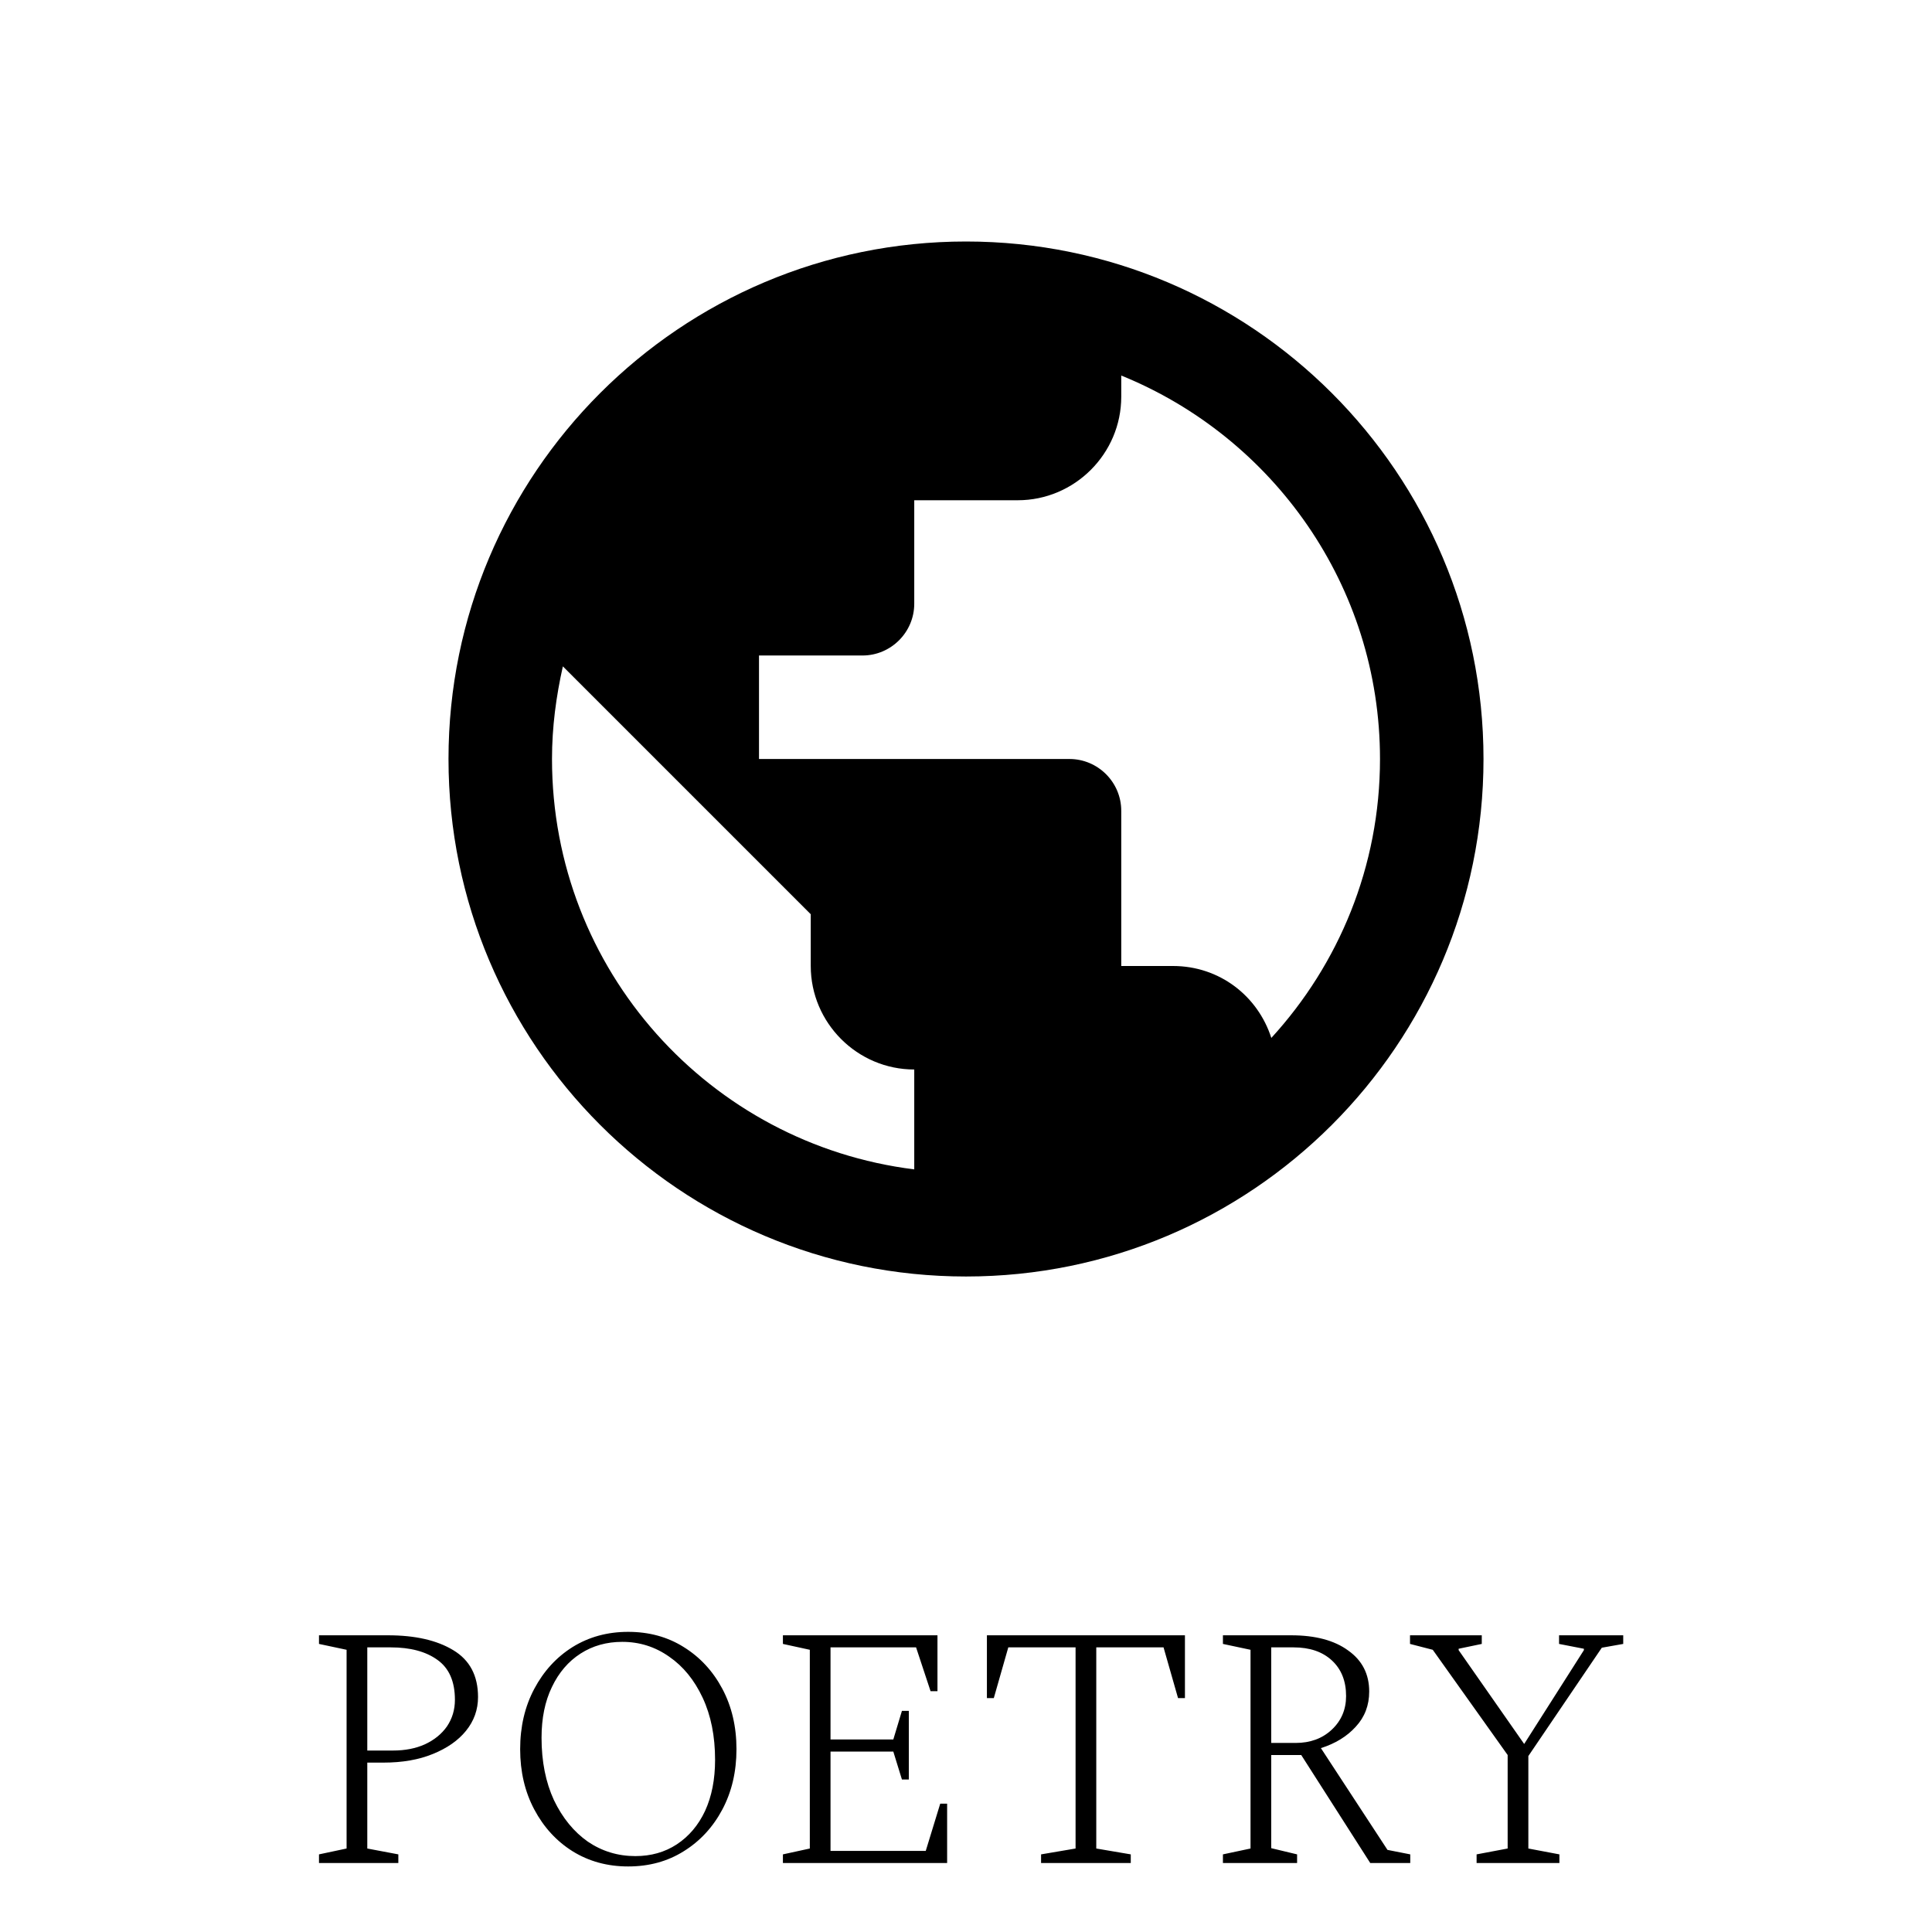
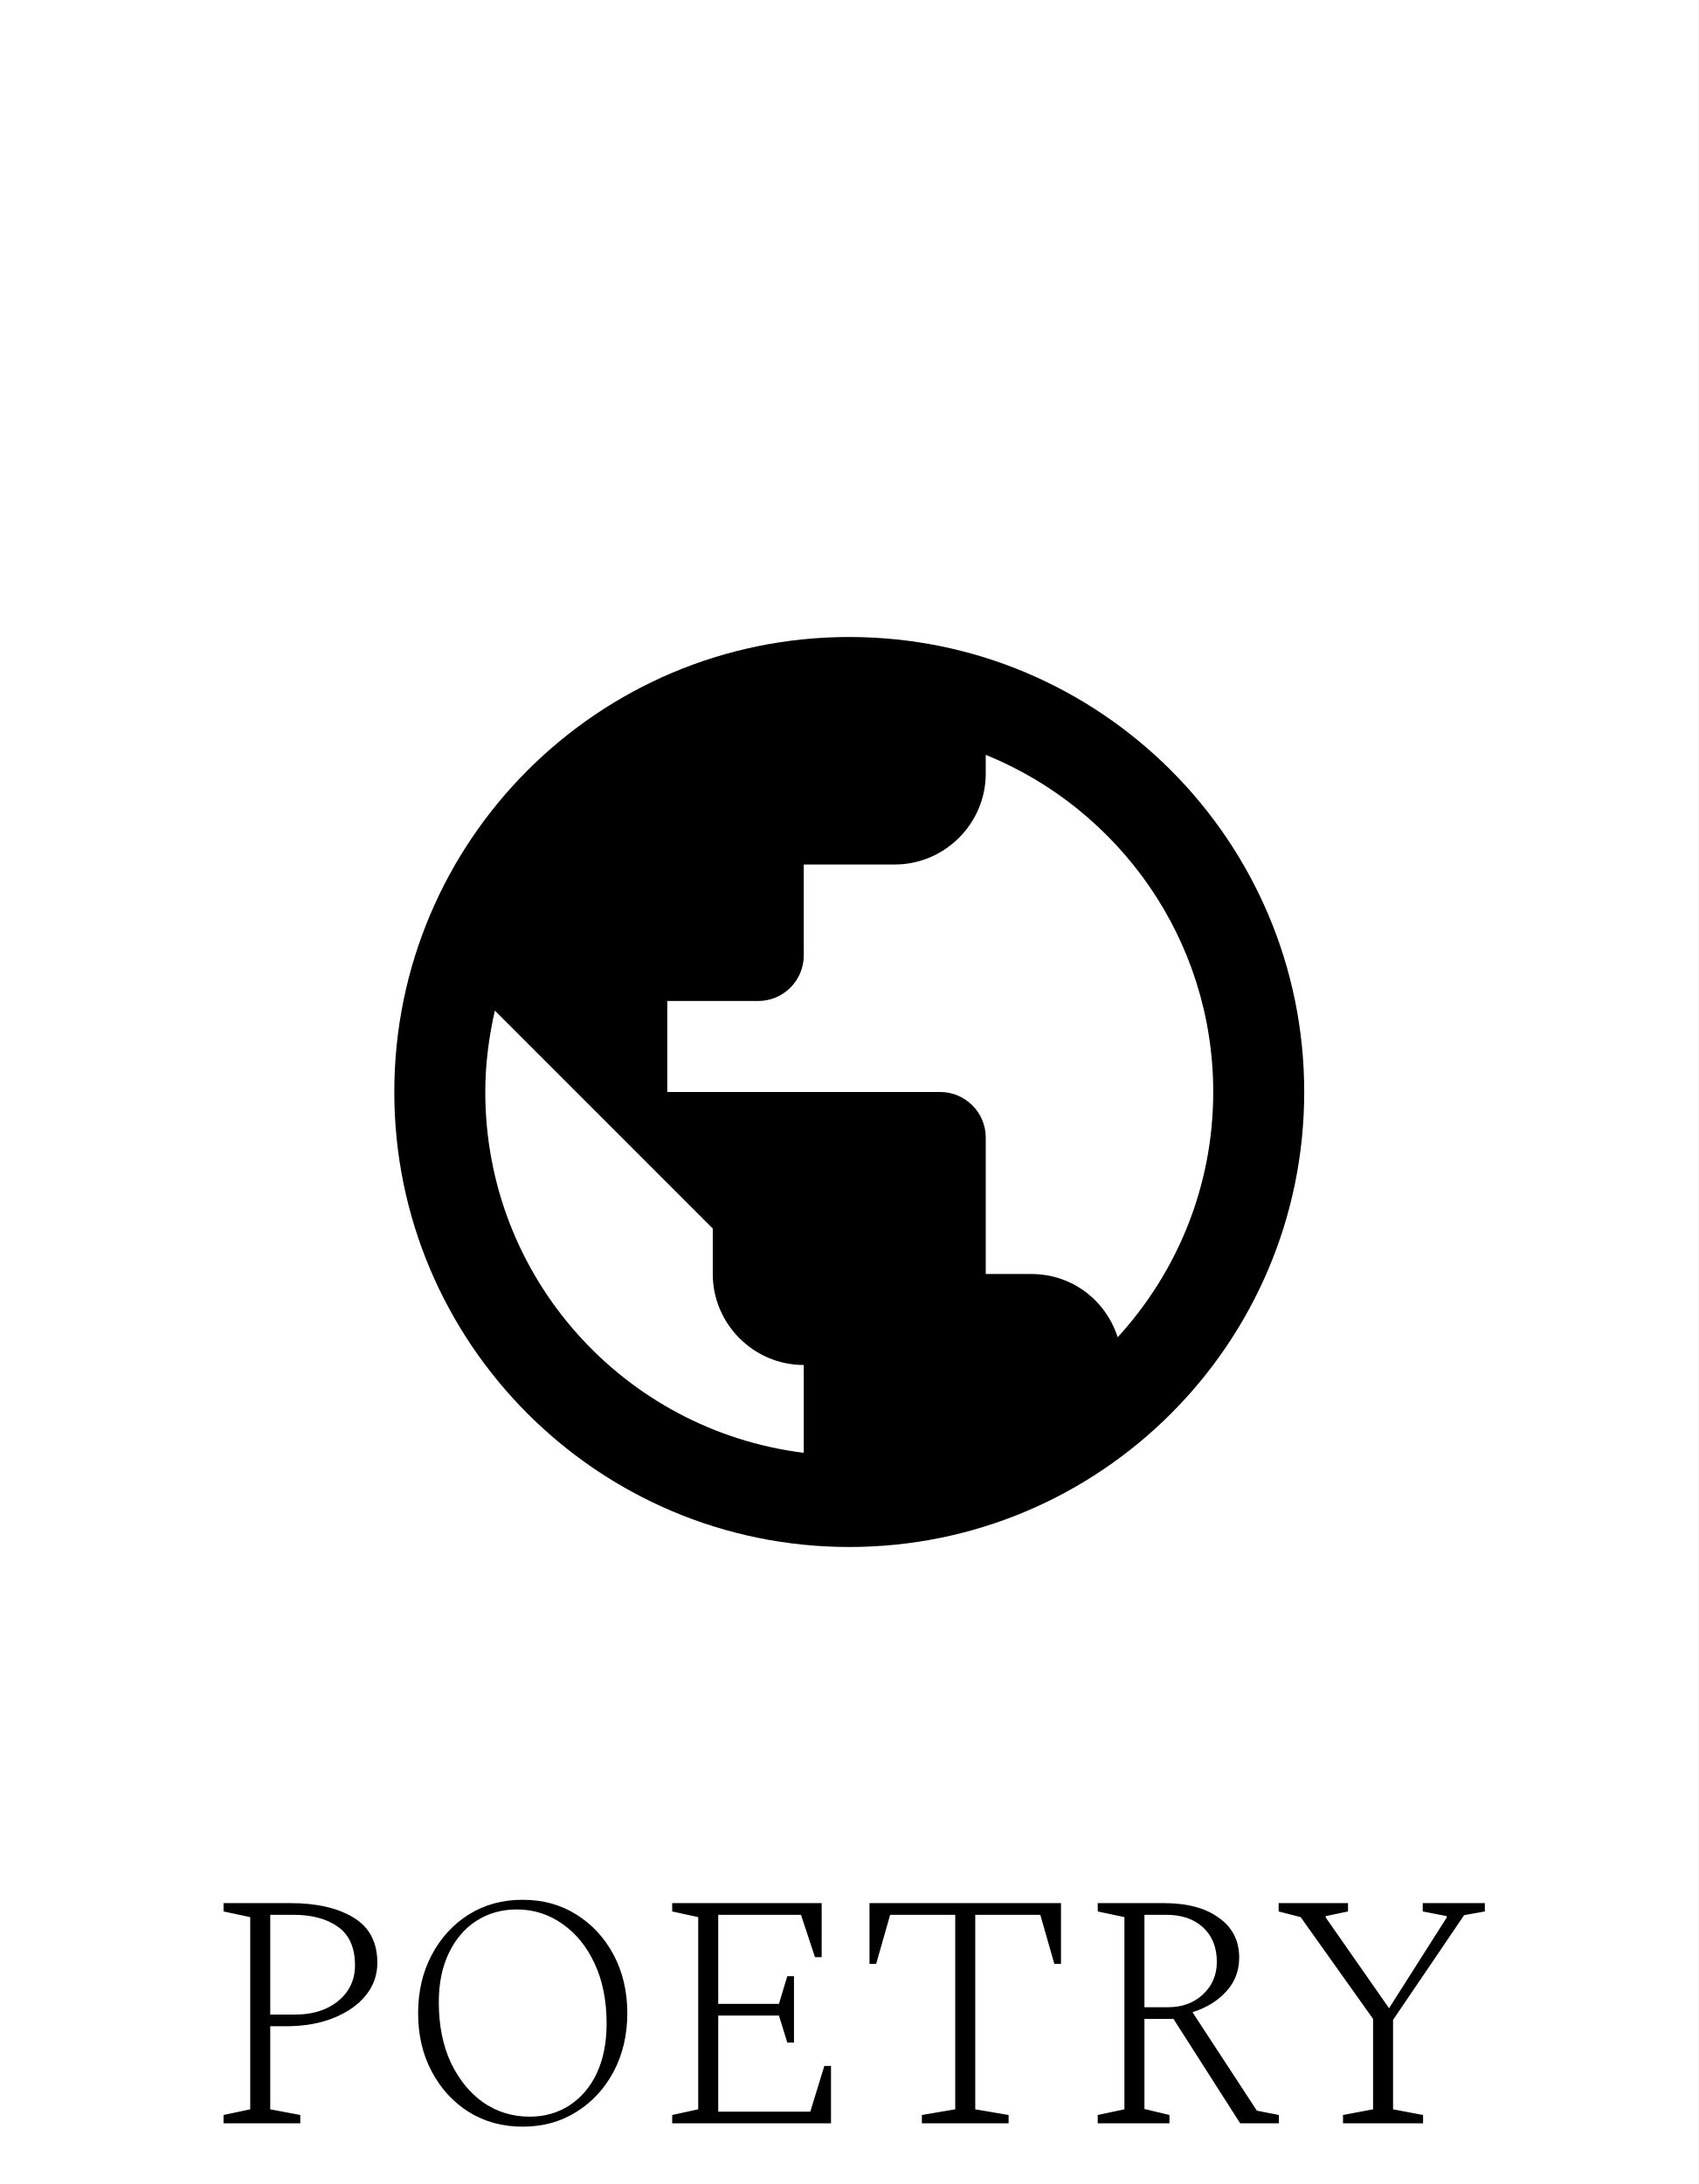
- <svg xmlns="http://www.w3.org/2000/svg" width="56" height="56" viewBox="0 0 56 56" fill="none">
-   <rect width="56" height="56" fill="white" />
+ <svg xmlns="http://www.w3.org/2000/svg" width="56" height="72" viewBox="0 0 56 72" fill="none">
+   <rect width="56" height="72" fill="white" />
  <g clip-path="url(#clip0_911_278)">
-     <path d="M28 7C19.72 7 13 13.72 13 22C13 30.28 19.72 37 28 37C36.28 37 43 30.28 43 22C43 13.72 36.28 7 28 7ZM26.5 33.895C20.575 33.16 16 28.12 16 22C16 21.07 16.12 20.185 16.315 19.315L23.5 26.5V28C23.5 29.65 24.85 31 26.5 31V33.895ZM36.85 30.085C36.46 28.87 35.35 28 34 28H32.5V23.5C32.5 22.675 31.825 22 31 22H22V19H25C25.825 19 26.5 18.325 26.5 17.5V14.5H29.5C31.15 14.5 32.5 13.15 32.5 11.5V10.885C36.895 12.67 40 16.975 40 22C40 25.12 38.8 27.955 36.85 30.085Z" fill="black" />
+     <path d="M28 21C19.72 21 13 27.72 13 36C13 44.28 19.72 51 28 51C36.28 51 43 44.28 43 36C43 27.72 36.28 21 28 21ZM26.5 47.895C20.575 47.16 16 42.12 16 36C16 35.07 16.12 34.185 16.315 33.315L23.5 40.5V42C23.5 43.65 24.85 45 26.5 45V47.895ZM36.85 44.085C36.46 42.87 35.35 42 34 42H32.5V37.5C32.5 36.675 31.825 36 31 36H22V33H25C25.825 33 26.5 32.325 26.5 31.5V28.5H29.5C31.15 28.5 32.5 27.15 32.5 25.5V24.885C36.895 26.67 40 30.975 40 36C40 39.12 38.8 41.955 36.85 44.085Z" fill="black" />
  </g>
-   <path d="M9.246 54V53.75L10.046 53.58V47.82L9.246 47.65V47.4H11.246C12.032 47.4 12.662 47.543 13.136 47.83C13.616 48.117 13.856 48.57 13.856 49.19C13.856 49.557 13.739 49.883 13.506 50.17C13.279 50.45 12.959 50.673 12.546 50.84C12.139 51.007 11.662 51.09 11.116 51.09H10.646V53.58L11.546 53.75V54H9.246ZM10.646 47.75V50.74H11.396C11.742 50.74 12.049 50.68 12.316 50.56C12.589 50.433 12.802 50.26 12.956 50.04C13.109 49.813 13.186 49.557 13.186 49.27C13.186 48.737 13.016 48.35 12.676 48.11C12.342 47.87 11.892 47.75 11.326 47.75H10.646ZM18.207 54.1C17.607 54.1 17.07 53.953 16.597 53.66C16.13 53.367 15.76 52.963 15.487 52.45C15.214 51.937 15.077 51.353 15.077 50.7C15.077 50.047 15.214 49.463 15.487 48.95C15.76 48.437 16.13 48.033 16.597 47.74C17.07 47.447 17.607 47.3 18.207 47.3C18.814 47.3 19.35 47.447 19.817 47.74C20.29 48.033 20.664 48.437 20.937 48.95C21.21 49.463 21.347 50.047 21.347 50.7C21.347 51.353 21.21 51.937 20.937 52.45C20.664 52.963 20.29 53.367 19.817 53.66C19.35 53.953 18.814 54.1 18.207 54.1ZM18.417 53.8C18.87 53.8 19.27 53.687 19.617 53.46C19.97 53.227 20.244 52.903 20.437 52.49C20.63 52.07 20.727 51.577 20.727 51.01C20.727 50.323 20.607 49.723 20.367 49.21C20.127 48.697 19.804 48.3 19.397 48.02C18.99 47.733 18.537 47.59 18.037 47.59C17.584 47.59 17.18 47.703 16.827 47.93C16.474 48.157 16.197 48.48 15.997 48.9C15.797 49.313 15.697 49.803 15.697 50.37C15.697 51.057 15.817 51.66 16.057 52.18C16.304 52.693 16.63 53.093 17.037 53.38C17.45 53.66 17.91 53.8 18.417 53.8ZM22.693 54V53.75L23.473 53.58V47.82L22.693 47.65V47.4H27.173V49.02H26.973L26.553 47.75H24.073V50.42H25.893L26.143 49.59H26.343V51.58H26.143L25.893 50.77H24.073V53.65H26.833L27.253 52.28H27.453V54H22.693ZM30.176 54V53.75L31.176 53.58V47.75H29.226L28.806 49.22H28.606V47.4H34.346V49.22H34.146L33.726 47.75H31.776V53.58L32.776 53.75V54H30.176ZM35.447 54V53.75L36.247 53.58V47.82L35.447 47.65V47.4H37.427C38.127 47.4 38.677 47.547 39.077 47.84C39.483 48.127 39.687 48.523 39.687 49.03C39.687 49.43 39.557 49.77 39.297 50.05C39.044 50.33 38.707 50.537 38.287 50.67L40.217 53.62L40.877 53.75V54H39.717L37.717 50.87H36.847V53.57L37.597 53.75V54H35.447ZM37.497 47.75H36.847V50.52H37.557C37.977 50.52 38.324 50.393 38.597 50.14C38.877 49.88 39.017 49.553 39.017 49.16C39.017 48.727 38.88 48.383 38.607 48.13C38.334 47.877 37.964 47.75 37.497 47.75ZM42.8 54V53.75L43.7 53.58V50.87L41.529 47.82L40.87 47.65V47.4H42.95V47.65L42.279 47.79V47.83L44.179 50.55L45.91 47.83V47.79L45.19 47.65V47.4H47.05V47.65L46.429 47.76L44.3 50.9V53.58L45.2 53.75V54H42.8Z" fill="black" />
+   <path d="M7.37 70V69.725L8.25 69.538V63.202L7.37 63.015V62.74H9.57C10.436 62.74 11.129 62.898 11.649 63.213C12.177 63.528 12.441 64.027 12.441 64.709C12.441 65.112 12.313 65.472 12.056 65.787C11.807 66.095 11.455 66.341 11 66.524C10.553 66.707 10.029 66.799 9.427 66.799H8.91V69.538L9.9 69.725V70H7.37ZM8.91 63.125V66.414H9.735C10.117 66.414 10.454 66.348 10.747 66.216C11.048 66.077 11.283 65.886 11.451 65.644C11.62 65.395 11.704 65.112 11.704 64.797C11.704 64.21 11.517 63.785 11.143 63.521C10.777 63.257 10.282 63.125 9.658 63.125H8.91ZM17.228 70.11C16.568 70.11 15.977 69.949 15.457 69.626C14.943 69.303 14.536 68.86 14.236 68.295C13.935 67.73 13.785 67.089 13.785 66.37C13.785 65.651 13.935 65.01 14.236 64.445C14.536 63.88 14.943 63.437 15.457 63.114C15.977 62.791 16.568 62.63 17.228 62.63C17.895 62.63 18.485 62.791 18.999 63.114C19.519 63.437 19.93 63.88 20.231 64.445C20.531 65.01 20.682 65.651 20.682 66.37C20.682 67.089 20.531 67.73 20.231 68.295C19.93 68.86 19.519 69.303 18.999 69.626C18.485 69.949 17.895 70.11 17.228 70.11ZM17.459 69.78C17.957 69.78 18.397 69.655 18.779 69.406C19.167 69.149 19.468 68.794 19.681 68.339C19.893 67.877 20 67.334 20 66.711C20 65.956 19.868 65.296 19.604 64.731C19.34 64.166 18.984 63.73 18.537 63.422C18.089 63.107 17.591 62.949 17.041 62.949C16.542 62.949 16.098 63.074 15.71 63.323C15.321 63.572 15.017 63.928 14.797 64.39C14.577 64.845 14.467 65.384 14.467 66.007C14.467 66.762 14.599 67.426 14.863 67.998C15.134 68.563 15.493 69.003 15.941 69.318C16.395 69.626 16.901 69.78 17.459 69.78ZM22.162 70V69.725L23.02 69.538V63.202L22.162 63.015V62.74H27.09V64.522H26.87L26.408 63.125H23.68V66.062H25.682L25.957 65.149H26.177V67.338H25.957L25.682 66.447H23.68V69.615H26.716L27.178 68.108H27.398V70H22.162ZM30.394 70V69.725L31.494 69.538V63.125H29.349L28.887 64.742H28.667V62.74H34.981V64.742H34.761L34.299 63.125H32.154V69.538L33.254 69.725V70H30.394ZM36.192 70V69.725L37.072 69.538V63.202L36.192 63.015V62.74H38.37C39.14 62.74 39.745 62.901 40.185 63.224C40.632 63.539 40.856 63.976 40.856 64.533C40.856 64.973 40.713 65.347 40.427 65.655C40.148 65.963 39.778 66.19 39.316 66.337L41.439 69.582L42.165 69.725V70H40.889L38.689 66.557H37.732V69.527L38.557 69.725V70H36.192ZM38.447 63.125H37.732V66.172H38.513C38.975 66.172 39.356 66.033 39.657 65.754C39.965 65.468 40.119 65.109 40.119 64.676C40.119 64.199 39.968 63.822 39.668 63.543C39.367 63.264 38.96 63.125 38.447 63.125ZM44.279 70V69.725L45.27 69.538V66.557L42.883 63.202L42.157 63.015V62.74H44.444V63.015L43.708 63.169V63.213L45.797 66.205L47.7 63.213V63.169L46.908 63.015V62.74H48.955V63.015L48.273 63.136L45.929 66.59V69.538L46.919 69.725V70H44.279Z" fill="black" />
  <defs>
    <clipPath id="clip0_911_278">
-       <rect width="40" height="40" fill="white" transform="translate(8 2)" />
+       <rect width="40" height="40" fill="white" transform="translate(8 16)" />
    </clipPath>
  </defs>
</svg>
